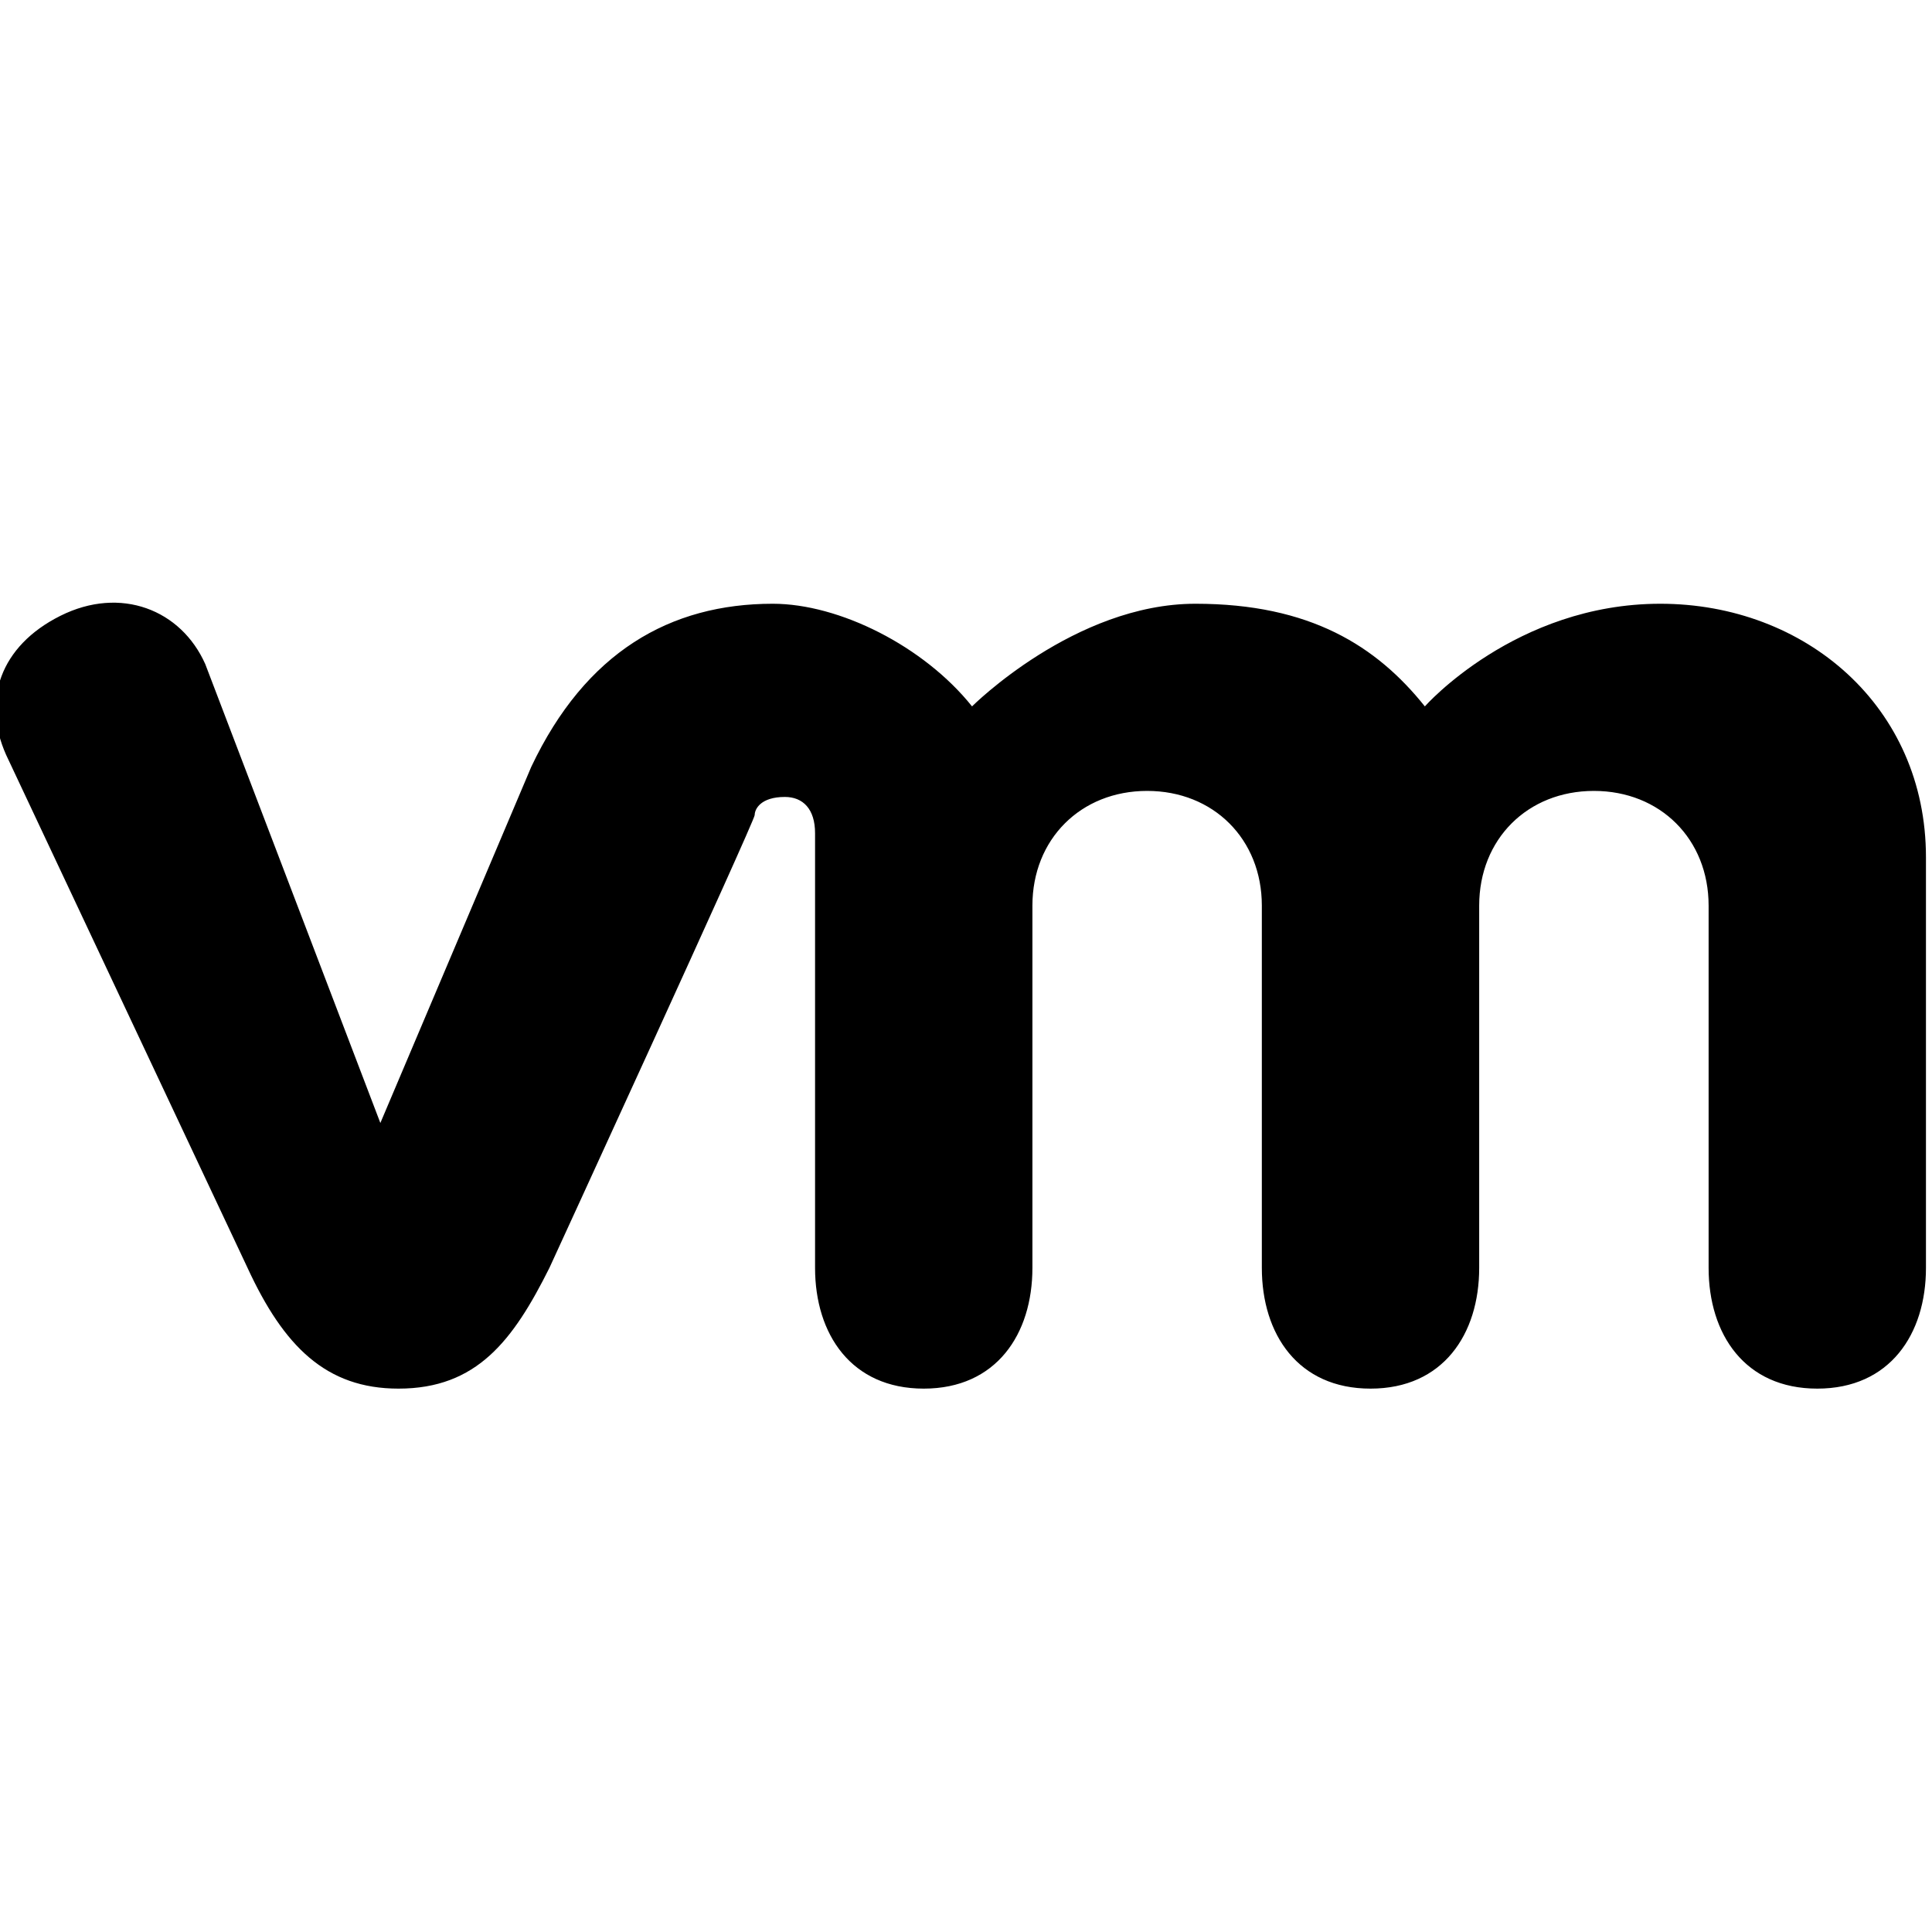
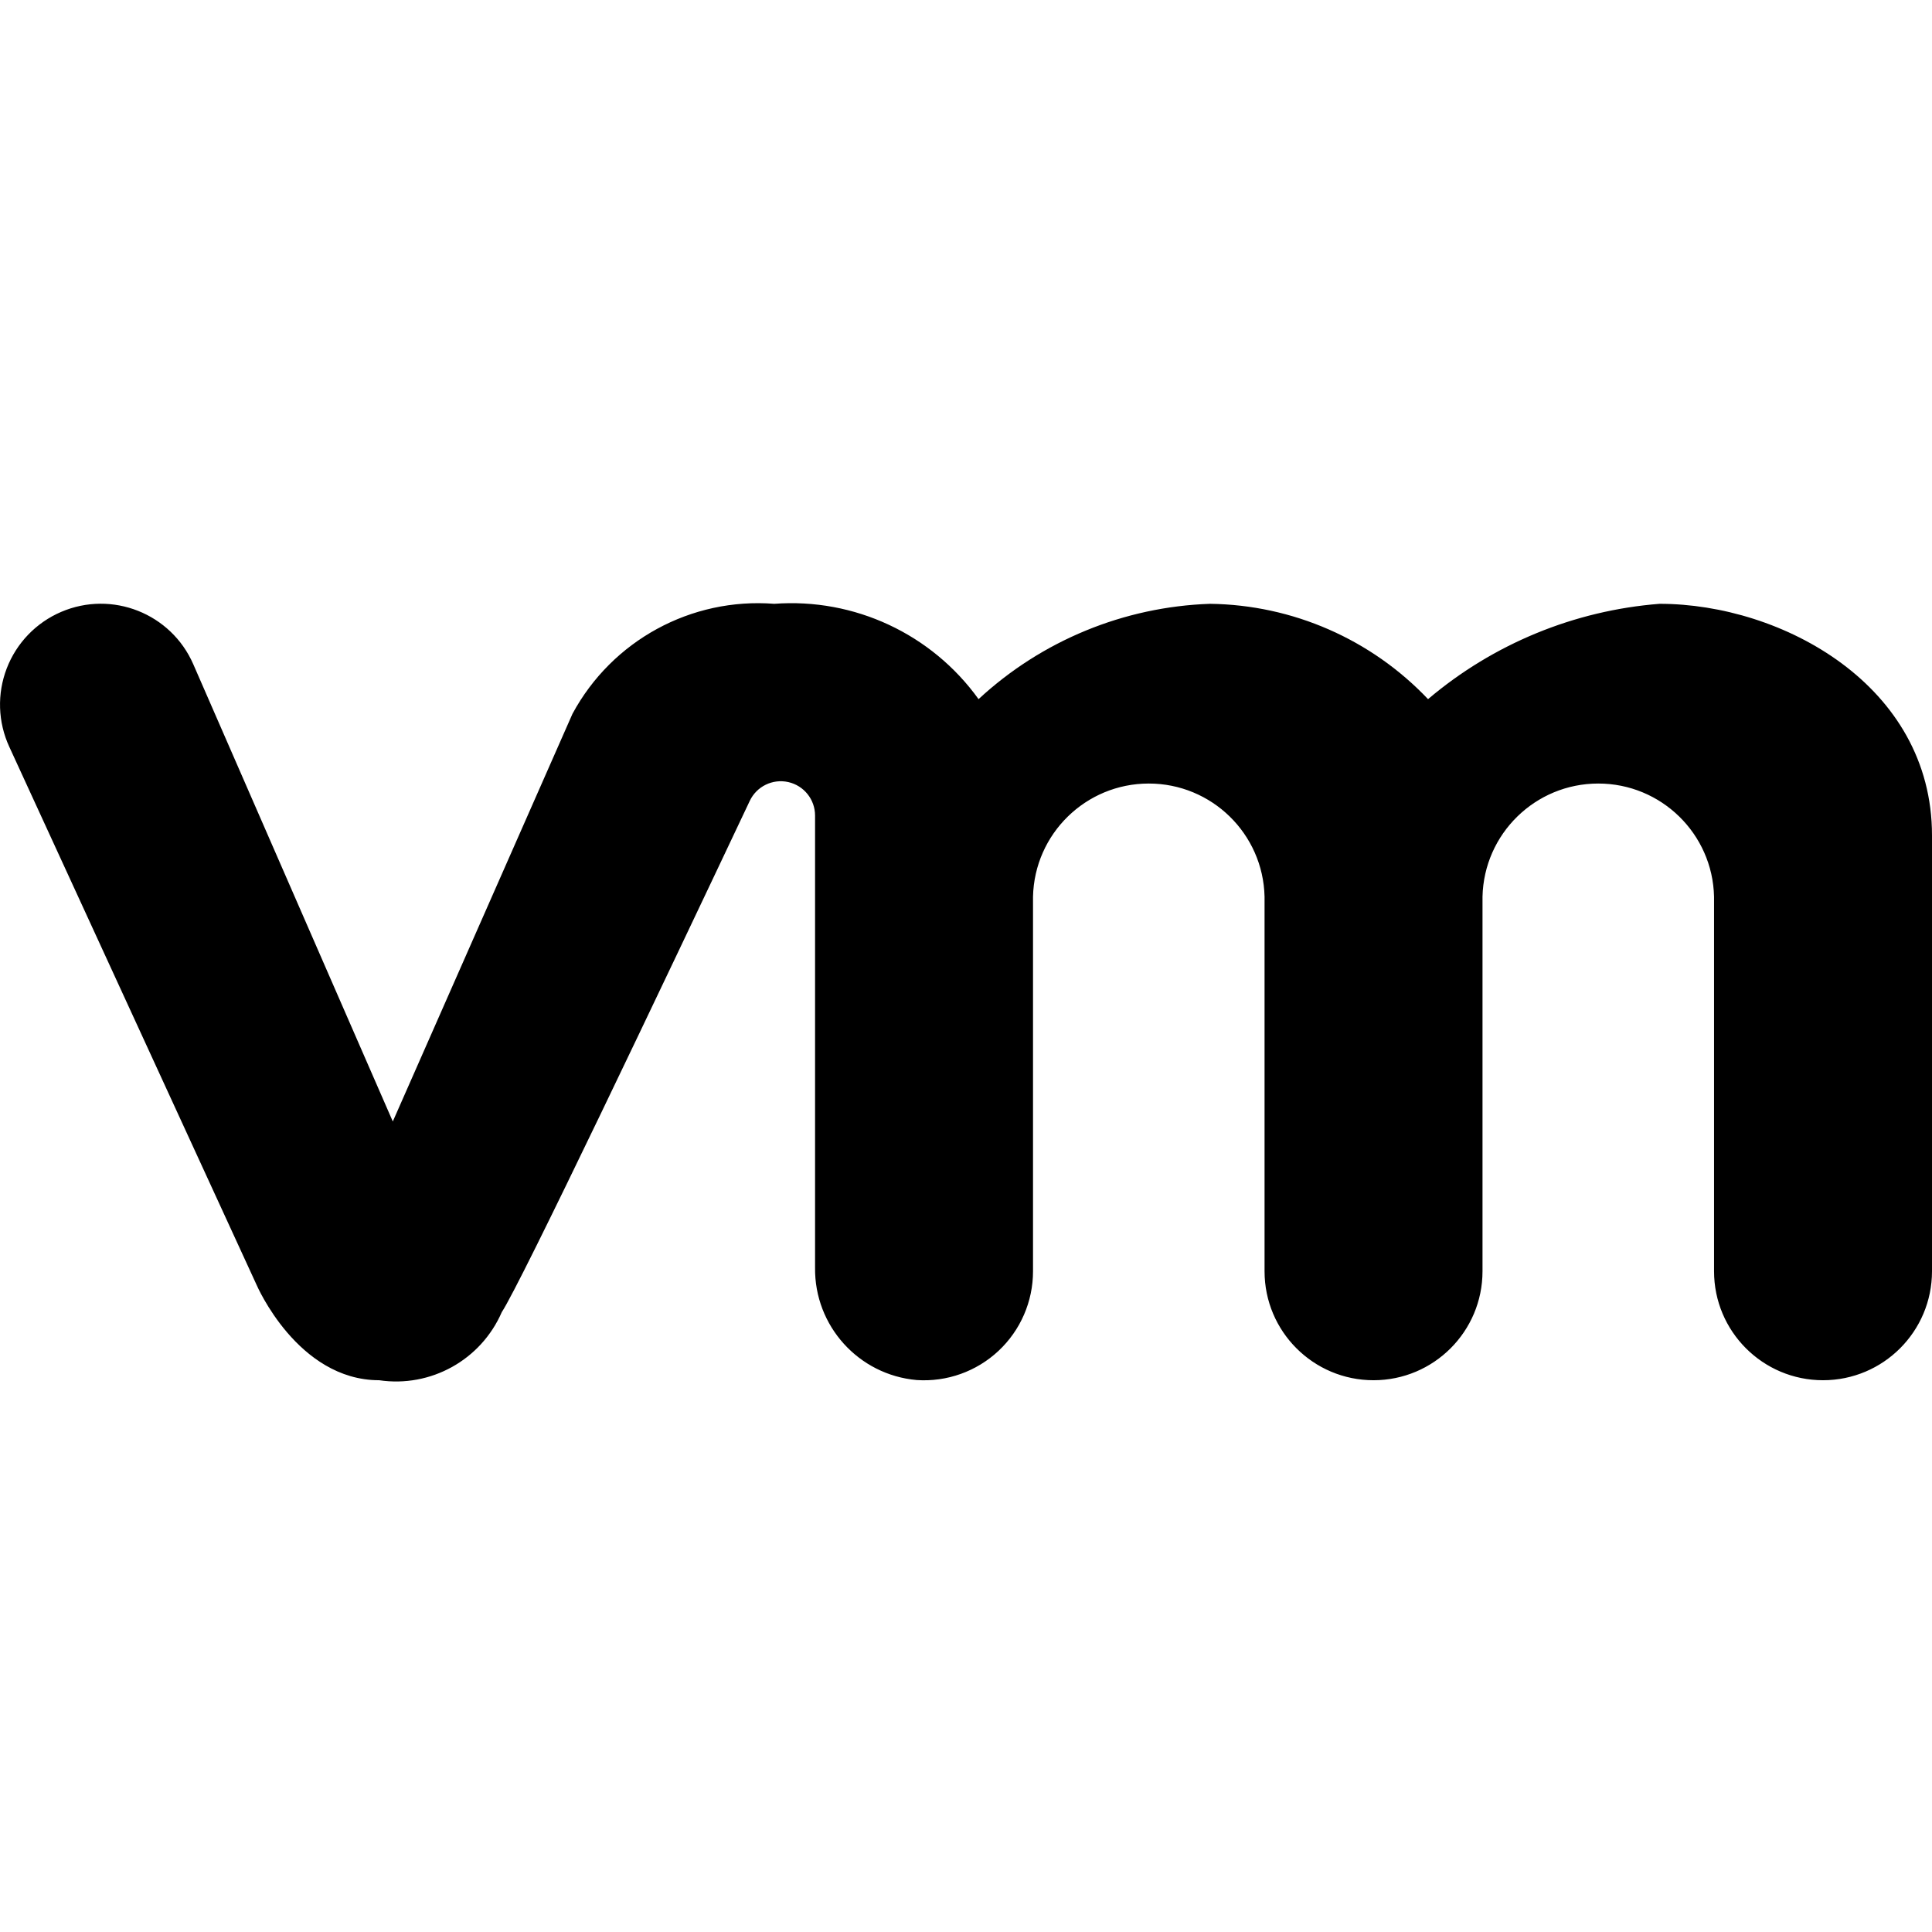
- <svg xmlns="http://www.w3.org/2000/svg" version="1.1" id="icon" x="0px" y="0px" width="32px" height="32px" viewBox="0 0 32 32" style="enable-background:new 0 0 32 32;" xml:space="preserve">
-   <style type="text/css">
- 	.st0{fill:none;}
- </style>
-   <path d="M3.4,11C3,10.1,2,9.7,1,10.2s-1.3,1.4-0.9,2.3L4.1,21c0.6,1.3,1.3,2,2.5,2c1.3,0,1.9-0.8,2.5-2c0,0,3.4-7.4,3.4-7.5  c0-0.1,0.1-0.3,0.5-0.3c0.3,0,0.5,0.2,0.5,0.6V21c0,1.1,0.6,2,1.8,2s1.8-0.9,1.8-2V15c0-1.1,0.8-1.9,1.9-1.9c1.1,0,1.9,0.8,1.9,1.9  V21c0,1.1,0.6,2,1.8,2s1.8-0.9,1.8-2V15c0-1.1,0.8-1.9,1.9-1.9c1.1,0,1.9,0.8,1.9,1.9V21c0,1.1,0.6,2,1.8,2s1.8-0.9,1.8-2v-6.8  c0-2.5-2-4.2-4.4-4.2s-3.9,1.7-3.9,1.7c-0.8-1-1.9-1.7-3.8-1.7c-2,0-3.7,1.7-3.7,1.7c-0.8-1-2.2-1.7-3.3-1.7c-1.7,0-3.1,0.8-4,2.7  l-2.5,5.9L3.4,11" />
-   <rect id="_x3C_Transparent_Rectangle_x3E_" class="st0" width="32" height="32" />
+ <svg xmlns="http://www.w3.org/2000/svg" id="icon" width="32" height="32" viewBox="0 0 32 32">
+   <defs>
+     <style>
+       .cls-1 {
+         fill: none;
+       }
+     </style>
+   </defs>
+   <path d="M32,16.77V13.837c0-2.482-2.482-3.836-4.512-3.836a6.745,6.745,0,0,0-3.835,1.579,5.066,5.066,0,0,0-3.61-1.579,5.939,5.939,0,0,0-3.835,1.579,3.817,3.817,0,0,0-3.384-1.579A3.491,3.491,0,0,0,9.482,11.823L6.506,18.575,3.201,11.001a1.67,1.67,0,0,0-2.188-.866h0A1.67,1.67,0,0,0,.154,12.37L4.25,21.282s.677,1.579,2.03,1.579a1.909,1.909,0,0,0,2.031-1.128c.312-.469,2.681-5.45,4.108-8.469a.568.568,0,0,1,1.081.244v7.487a1.846,1.846,0,0,0,1.685,1.863,1.805,1.805,0,0,0,1.925-1.801V14.852a1.918,1.918,0,0,1,3.835,0v6.204a1.805,1.805,0,0,0,3.61,0V14.852a1.918,1.918,0,0,1,3.835,0v6.204a1.805,1.805,0,0,0,3.61,0Z" />
+   <rect id="_Transparent_Rectangle_" data-name="&lt;Transparent Rectangle&gt;" class="cls-1" width="32" height="32" />
</svg>
